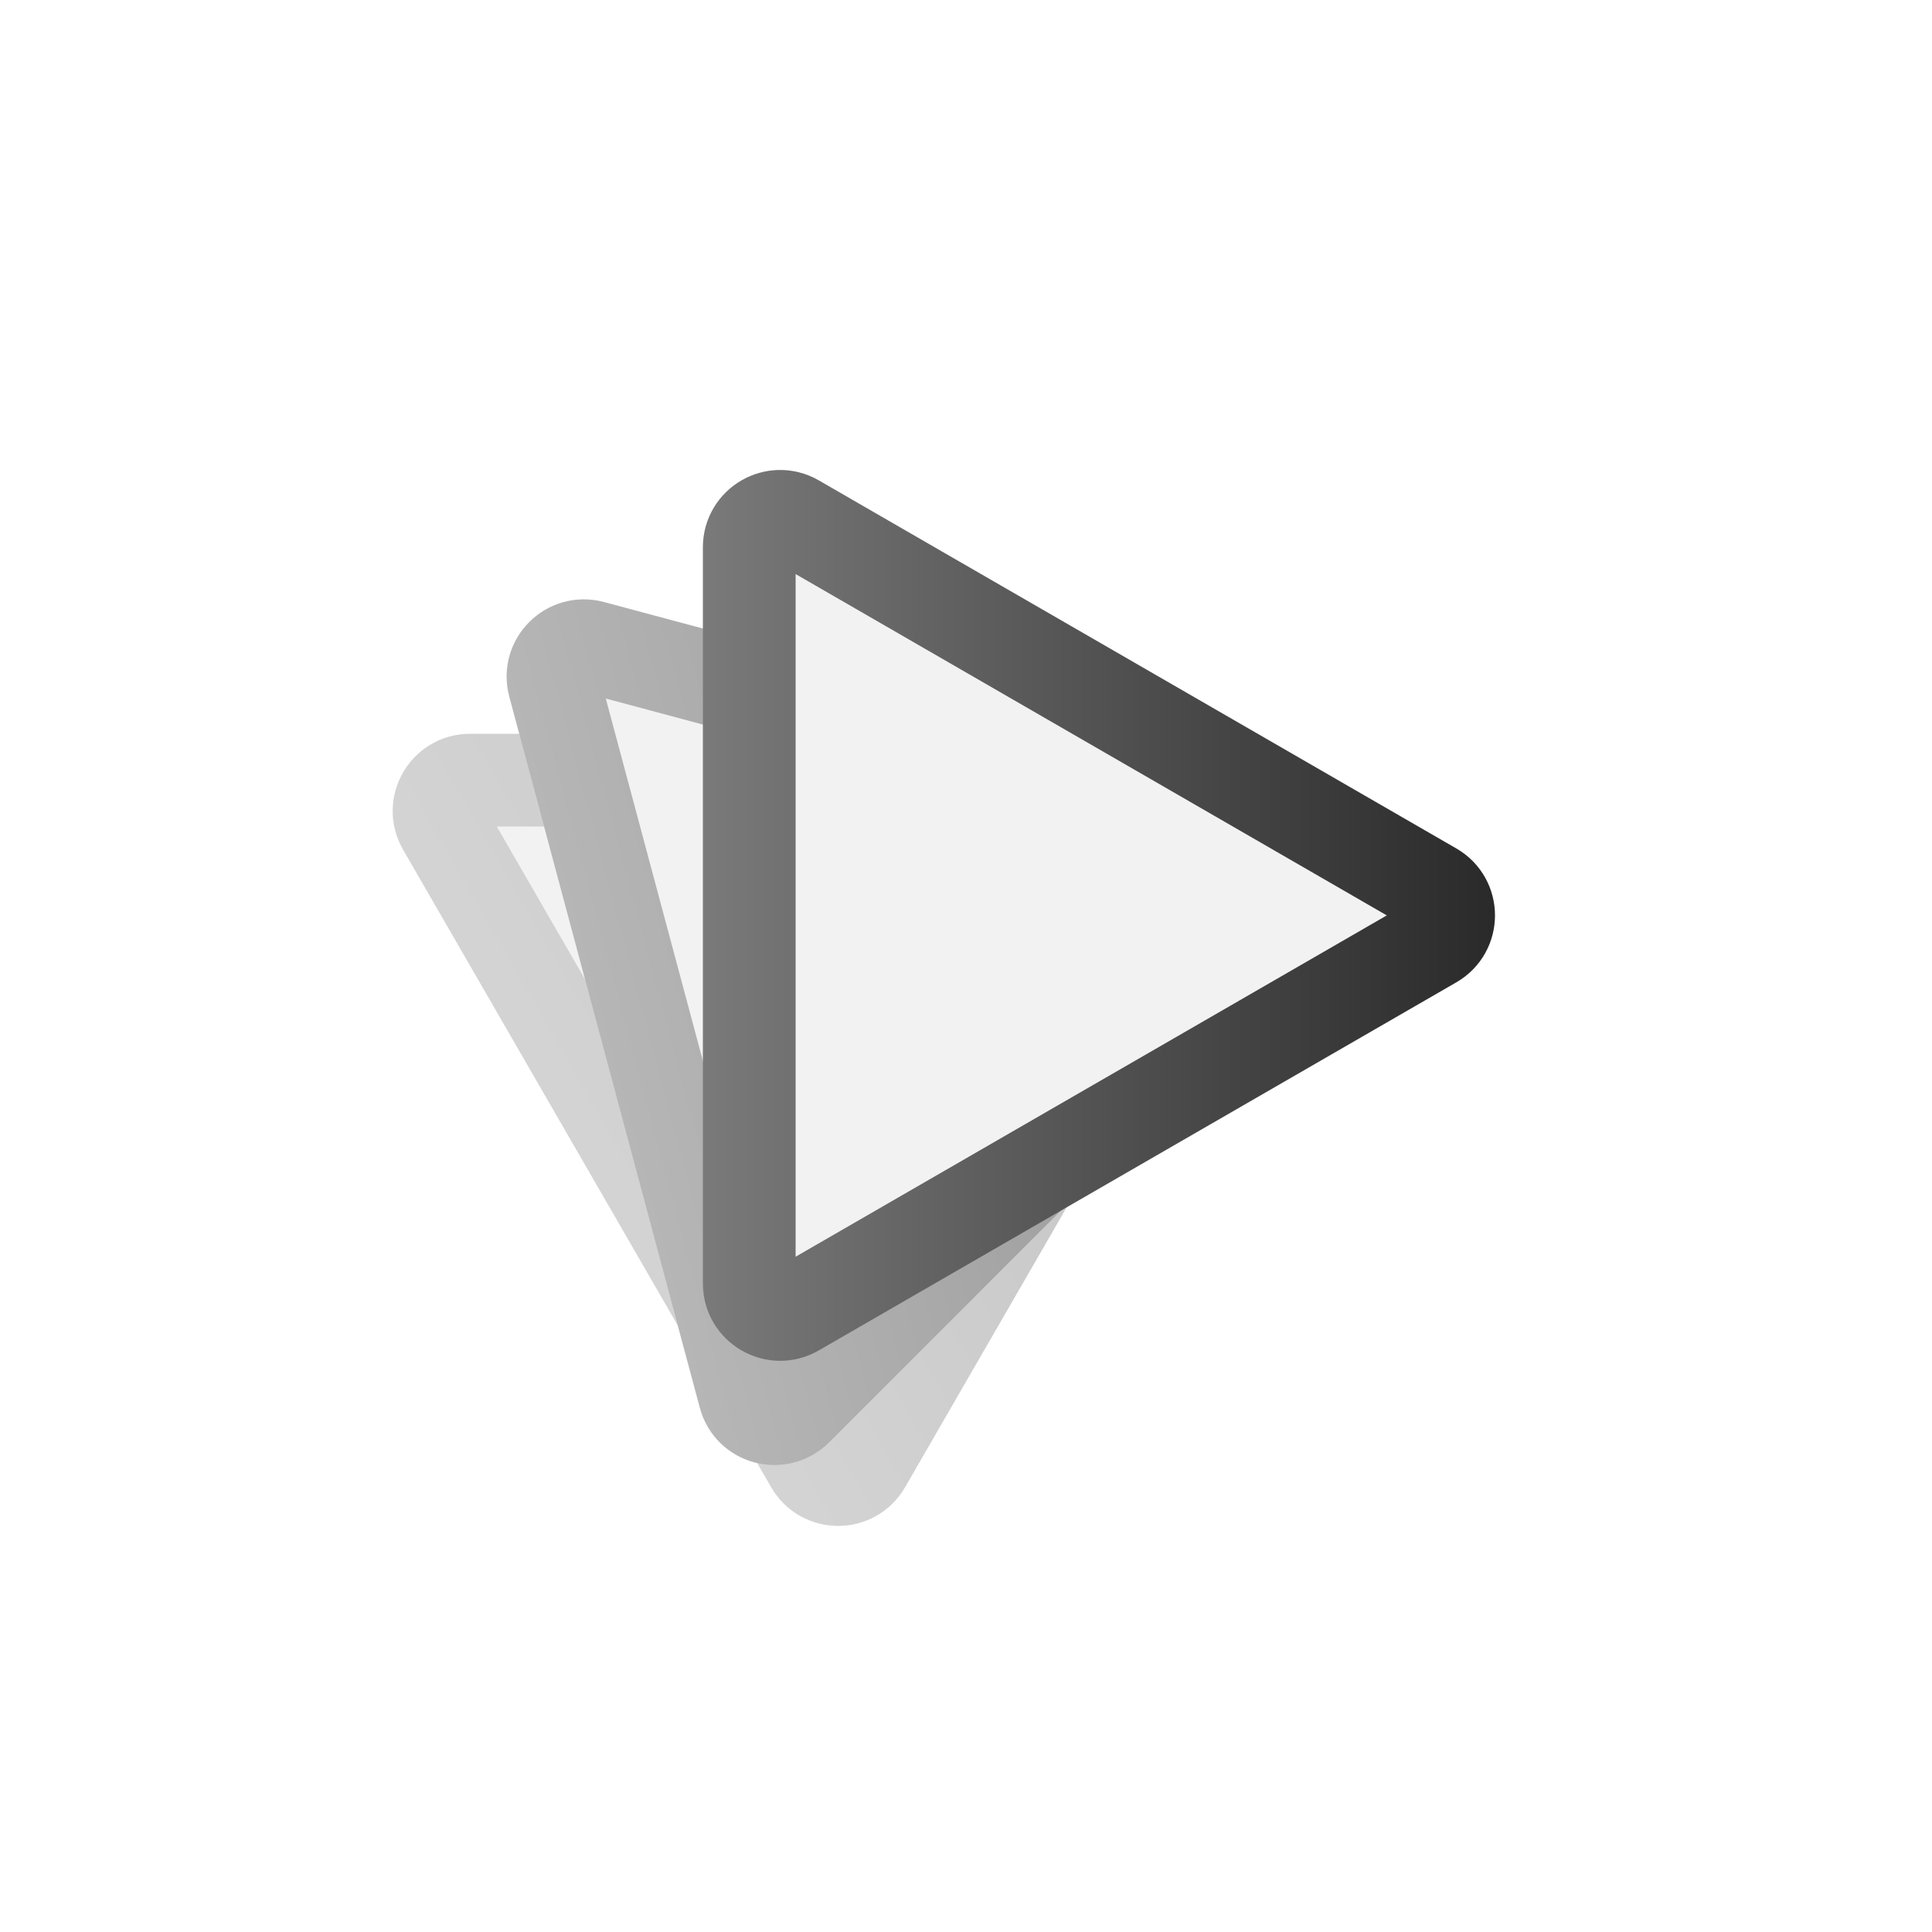
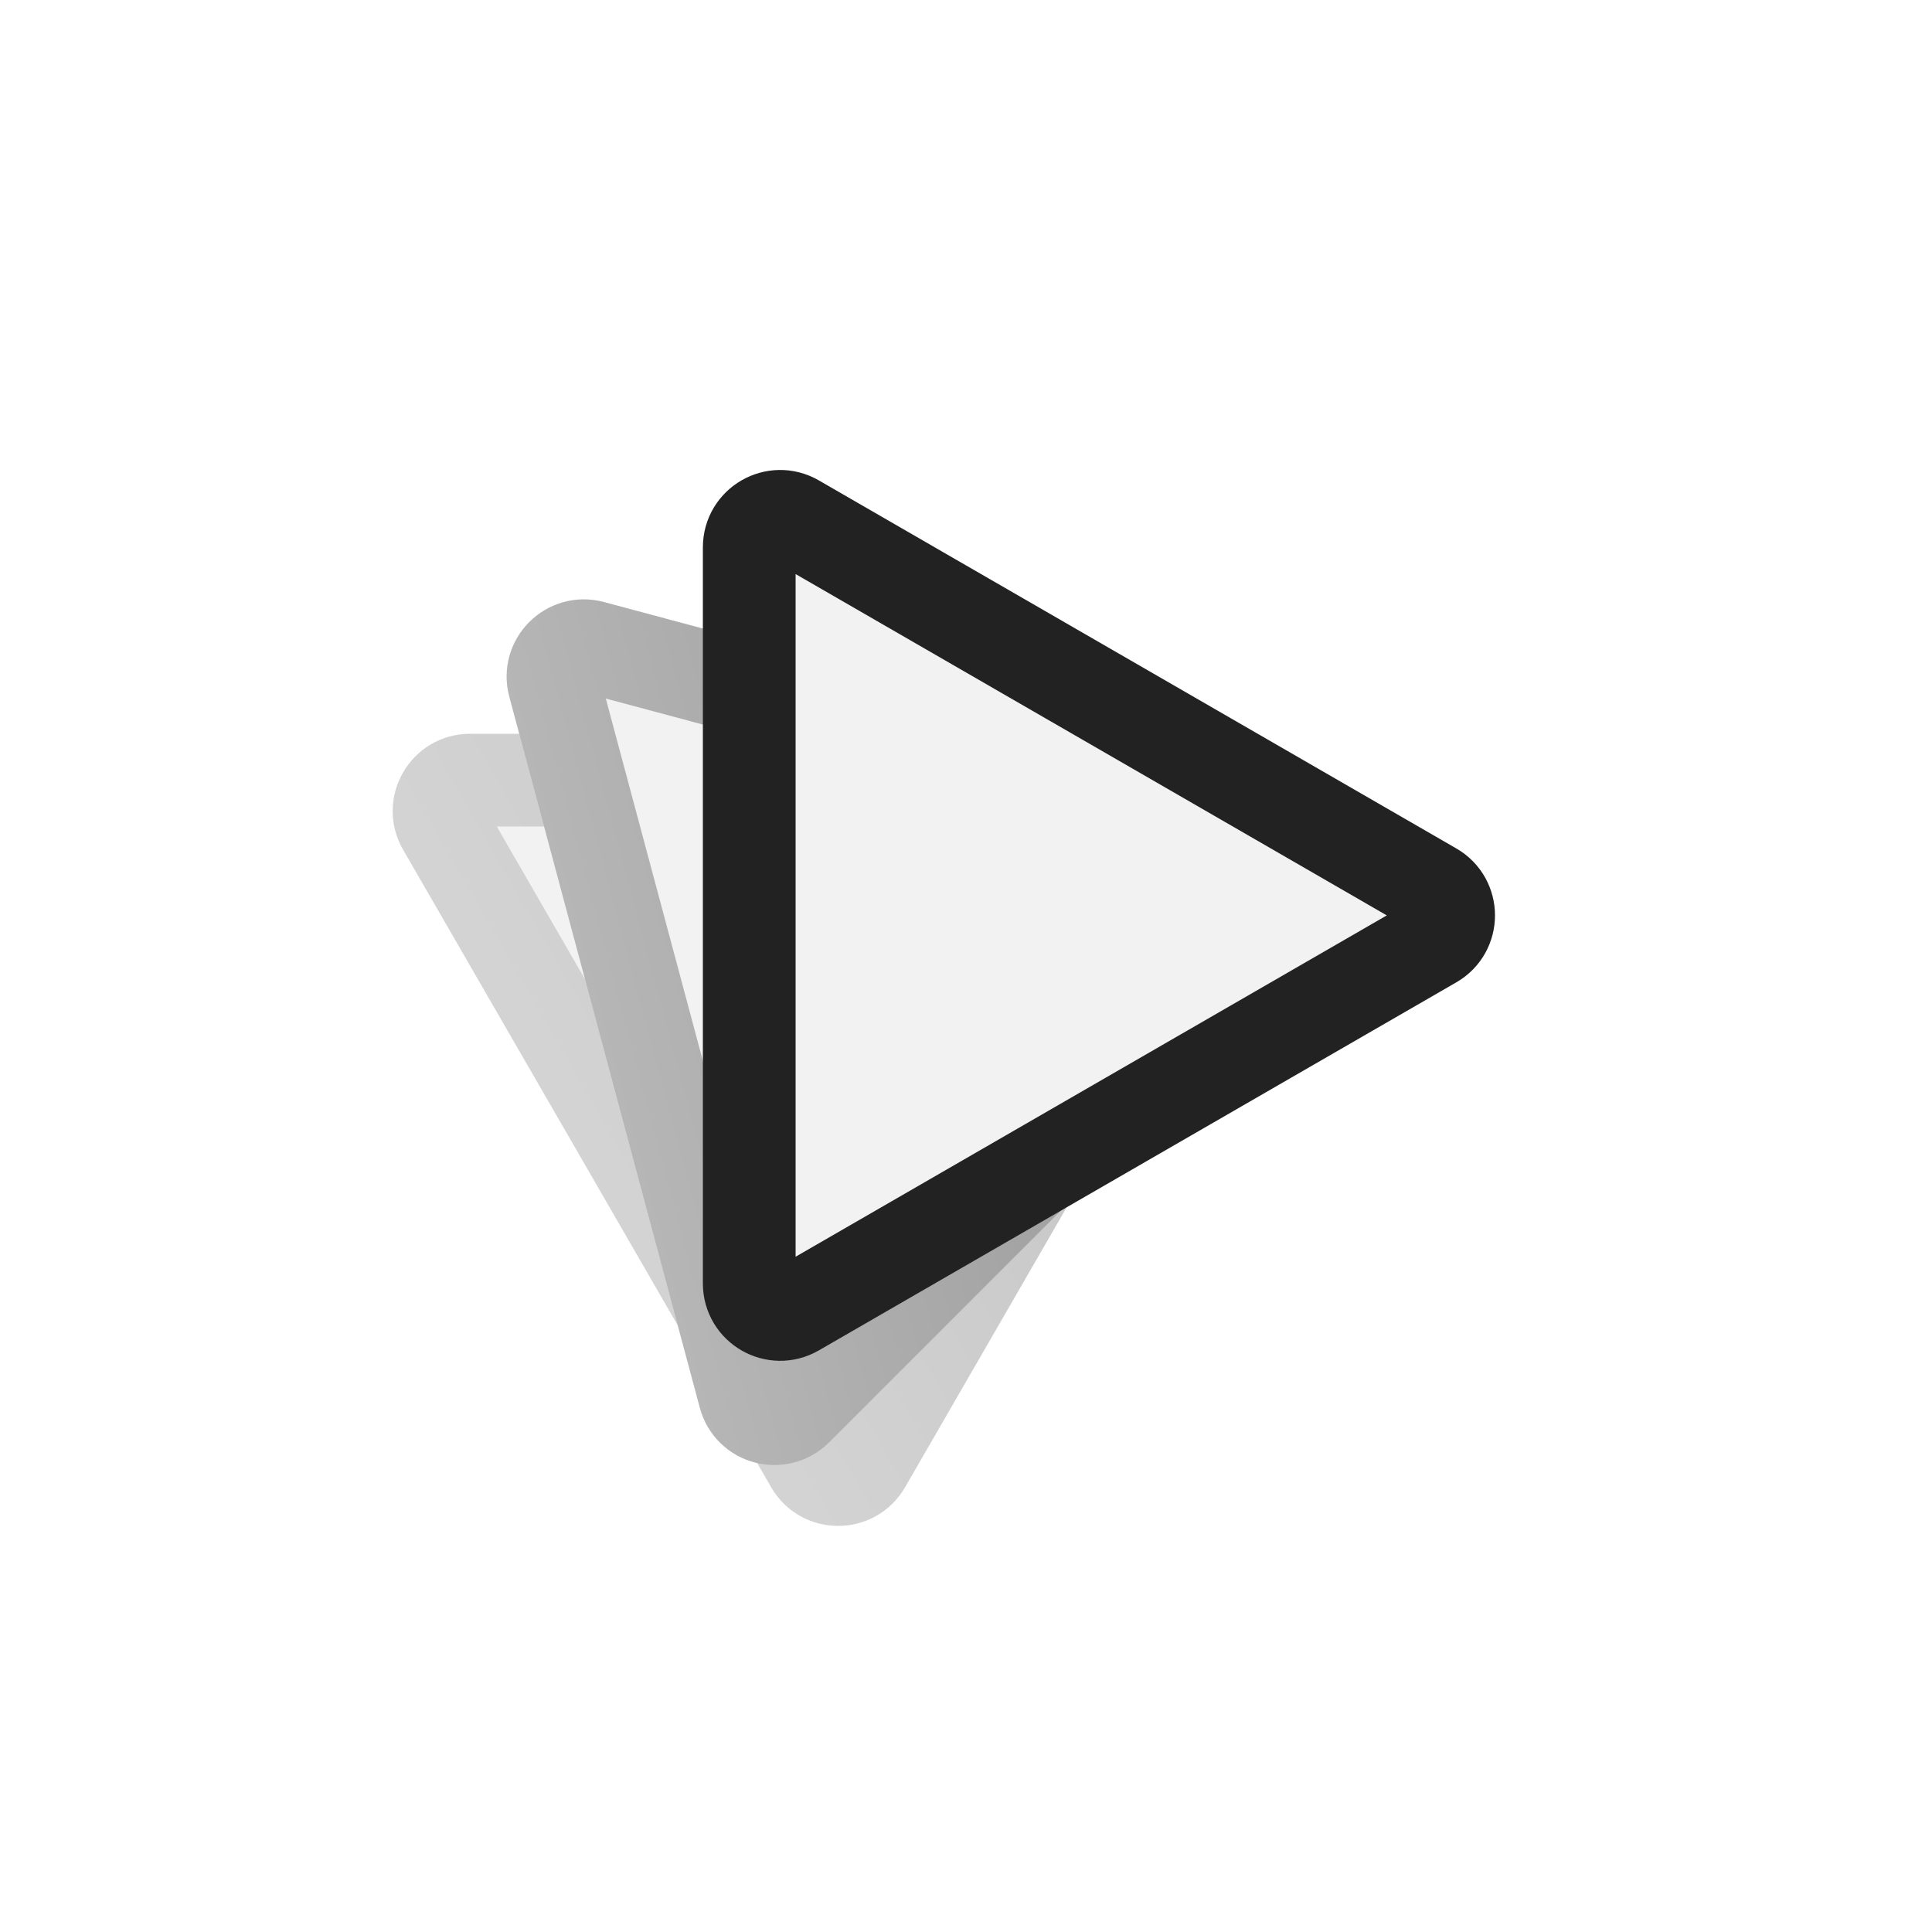
<svg xmlns="http://www.w3.org/2000/svg" width="125" height="125" viewBox="0 0 125 125" fill="none">
  <path d="M78.042 47.476C81.891 47.476 84.296 51.643 82.372 54.976L58.556 96.226C56.632 99.559 51.82 99.559 49.896 96.226L26.08 54.976C24.156 51.643 26.561 47.476 30.41 47.476L78.042 47.476Z" fill="#F2F2F2" />
  <path d="M79.774 53.476L55.958 94.726C55.188 96.059 53.264 96.059 52.494 94.726L28.678 53.476C27.908 52.143 28.871 50.476 30.41 50.476L78.042 50.476C79.581 50.476 80.543 52.143 79.774 53.476Z" stroke="url(#paint0_linear)" stroke-opacity="0.25" stroke-width="6" />
  <path d="M85.083 51.279C88.801 52.275 90.046 56.922 87.324 59.644L53.644 93.324C50.922 96.046 46.275 94.801 45.279 91.083L32.951 45.075C31.955 41.357 35.357 37.955 39.075 38.951L85.083 51.279Z" fill="#F2F2F2" />
  <path d="M85.203 57.523L51.523 91.203C50.434 92.292 48.575 91.794 48.177 90.307L35.849 44.298C35.45 42.811 36.811 41.45 38.298 41.849L84.306 54.177C85.794 54.575 86.292 56.434 85.203 57.523Z" stroke="url(#paint1_linear)" stroke-opacity="0.5" stroke-width="6" />
-   <path d="M92.726 60.958L51.476 84.774C50.143 85.543 48.476 84.581 48.476 83.042L48.476 35.41C48.476 33.871 50.143 32.908 51.476 33.678L92.726 57.494C94.059 58.264 94.059 60.188 92.726 60.958Z" fill="#F2F2F2" stroke="url(#paint2_linear)" stroke-width="6" />
+   <path d="M92.726 60.958L51.476 84.774C50.143 85.543 48.476 84.581 48.476 83.042L48.476 35.41C48.476 33.871 50.143 32.908 51.476 33.678L92.726 57.494C94.059 58.264 94.059 60.188 92.726 60.958Z" fill="#F2F2F2" stroke="#222222" stroke-width="6" />
  <defs>
    <linearGradient id="paint0_linear" x1="86.702" y1="47.476" x2="21.75" y2="84.976" gradientUnits="userSpaceOnUse">
      <stop stop-color="#222222" />
      <stop offset="1" stop-color="#979797" />
    </linearGradient>
    <linearGradient id="paint1_linear" x1="93.448" y1="53.52" x2="21.004" y2="72.932" gradientUnits="userSpaceOnUse">
      <stop stop-color="#222222" />
      <stop offset="1" stop-color="#979797" />
    </linearGradient>
-     <linearGradient id="paint2_linear" x1="101.726" y1="59.226" x2="26.726" y2="59.226" gradientUnits="userSpaceOnUse">
-       <stop stop-color="#222222" />
-       <stop offset="1" stop-color="#979797" />
-     </linearGradient>
  </defs>
</svg>
